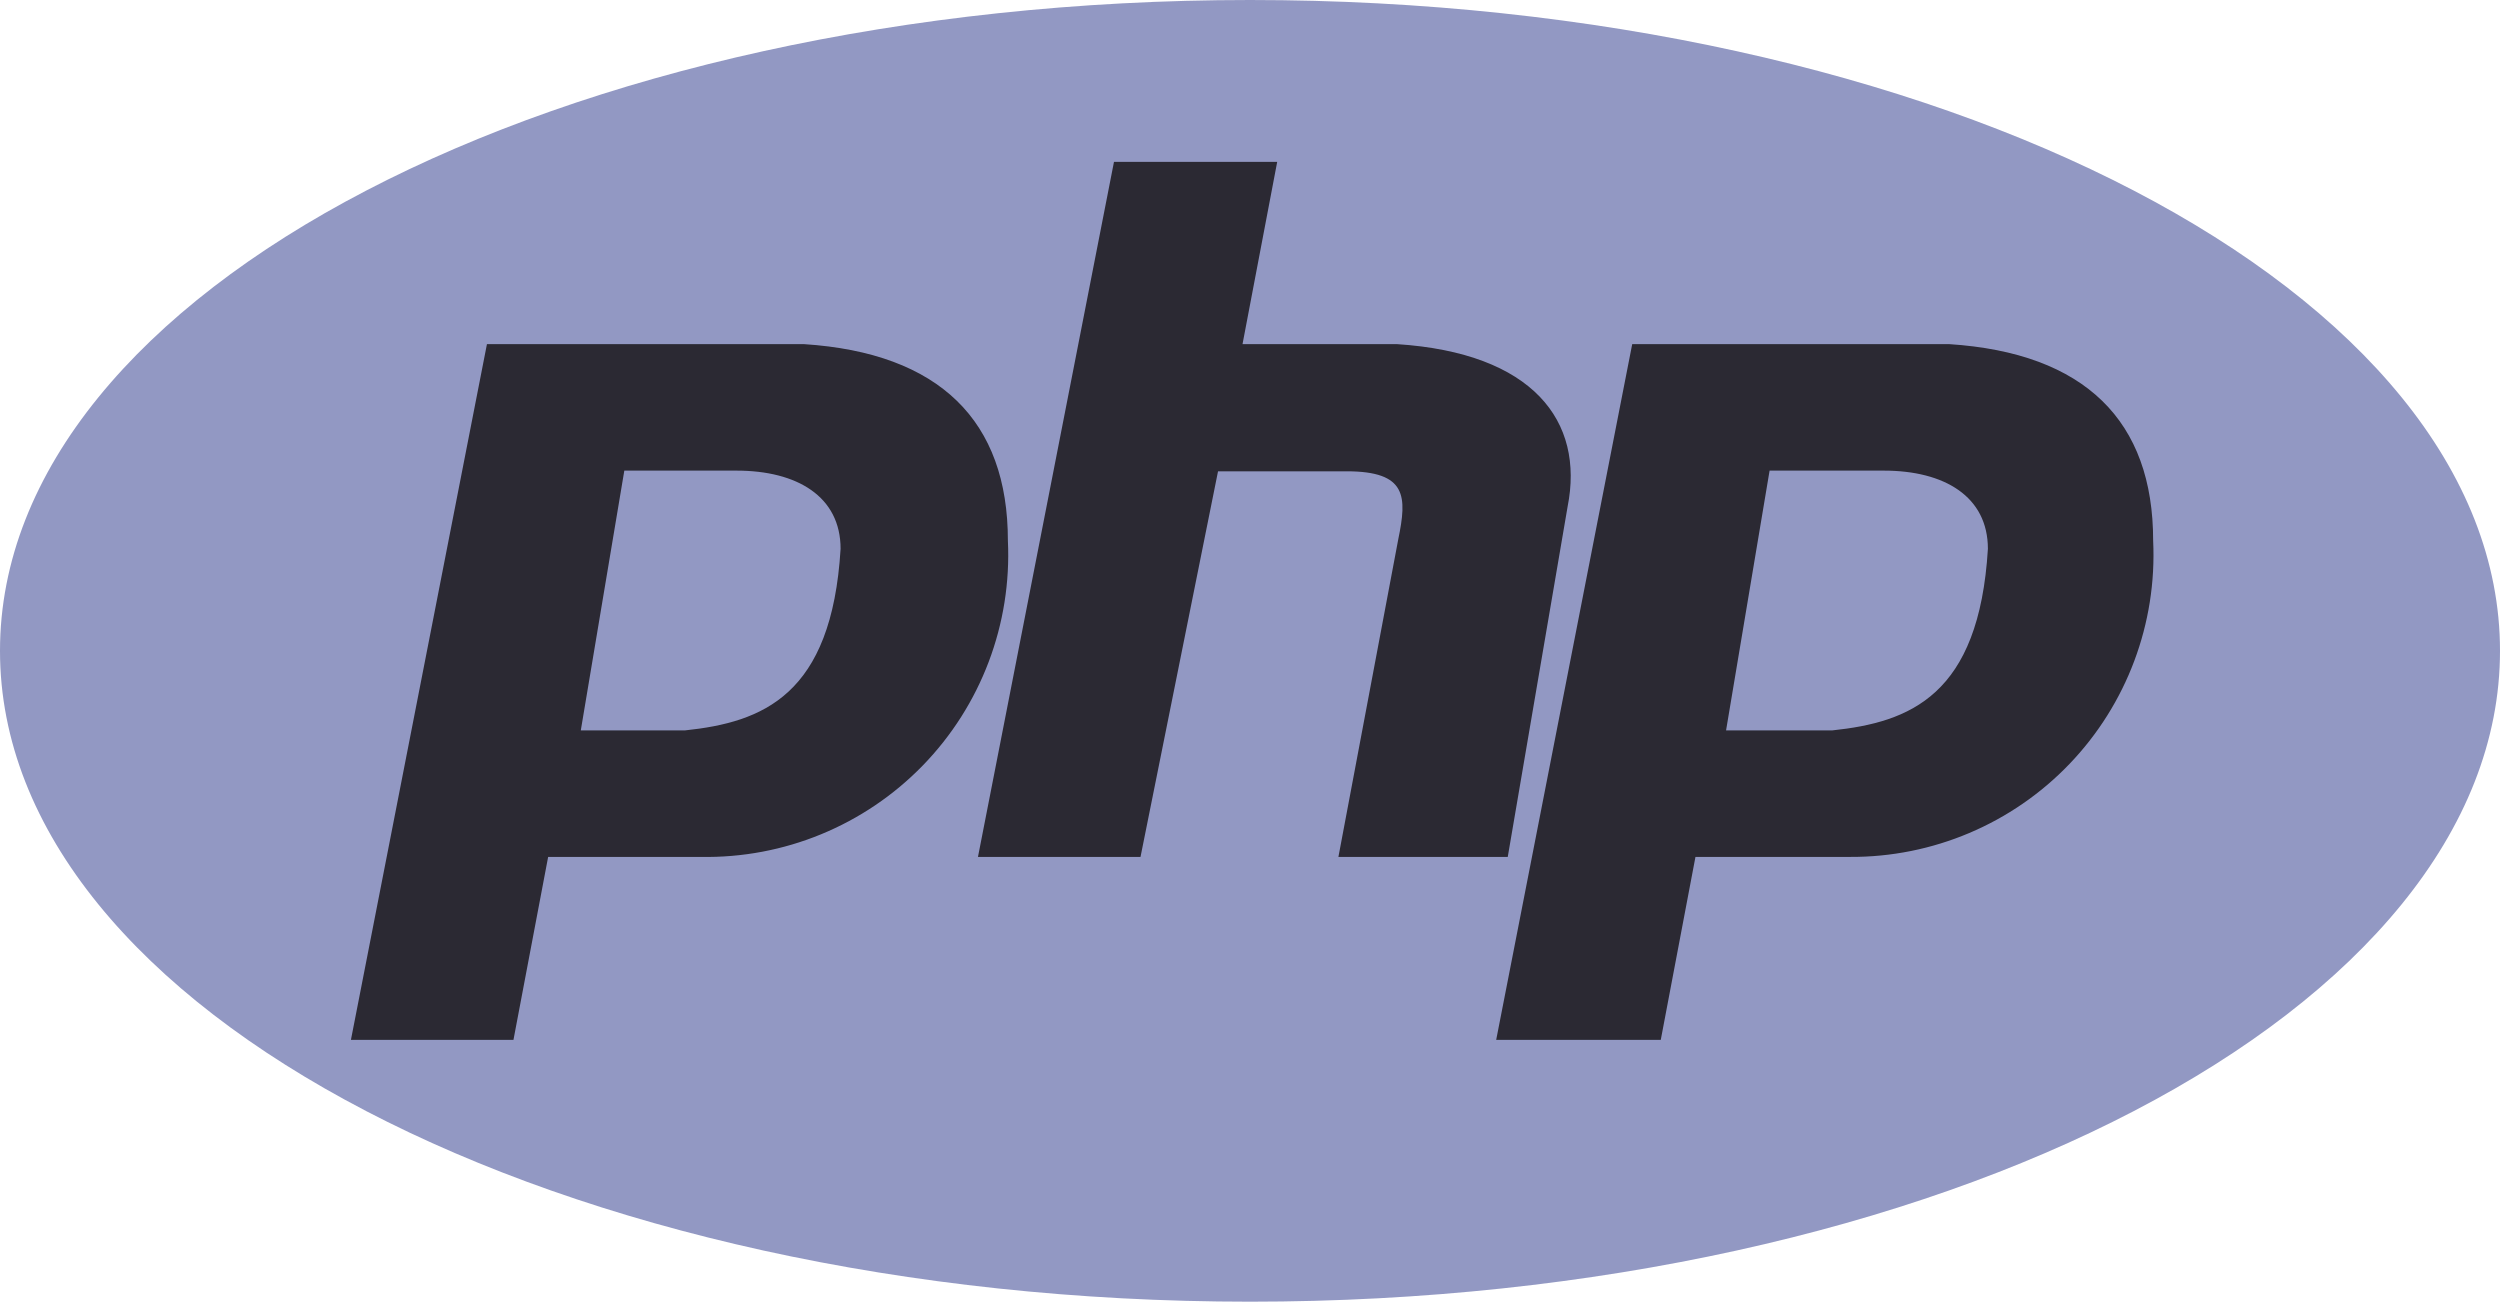
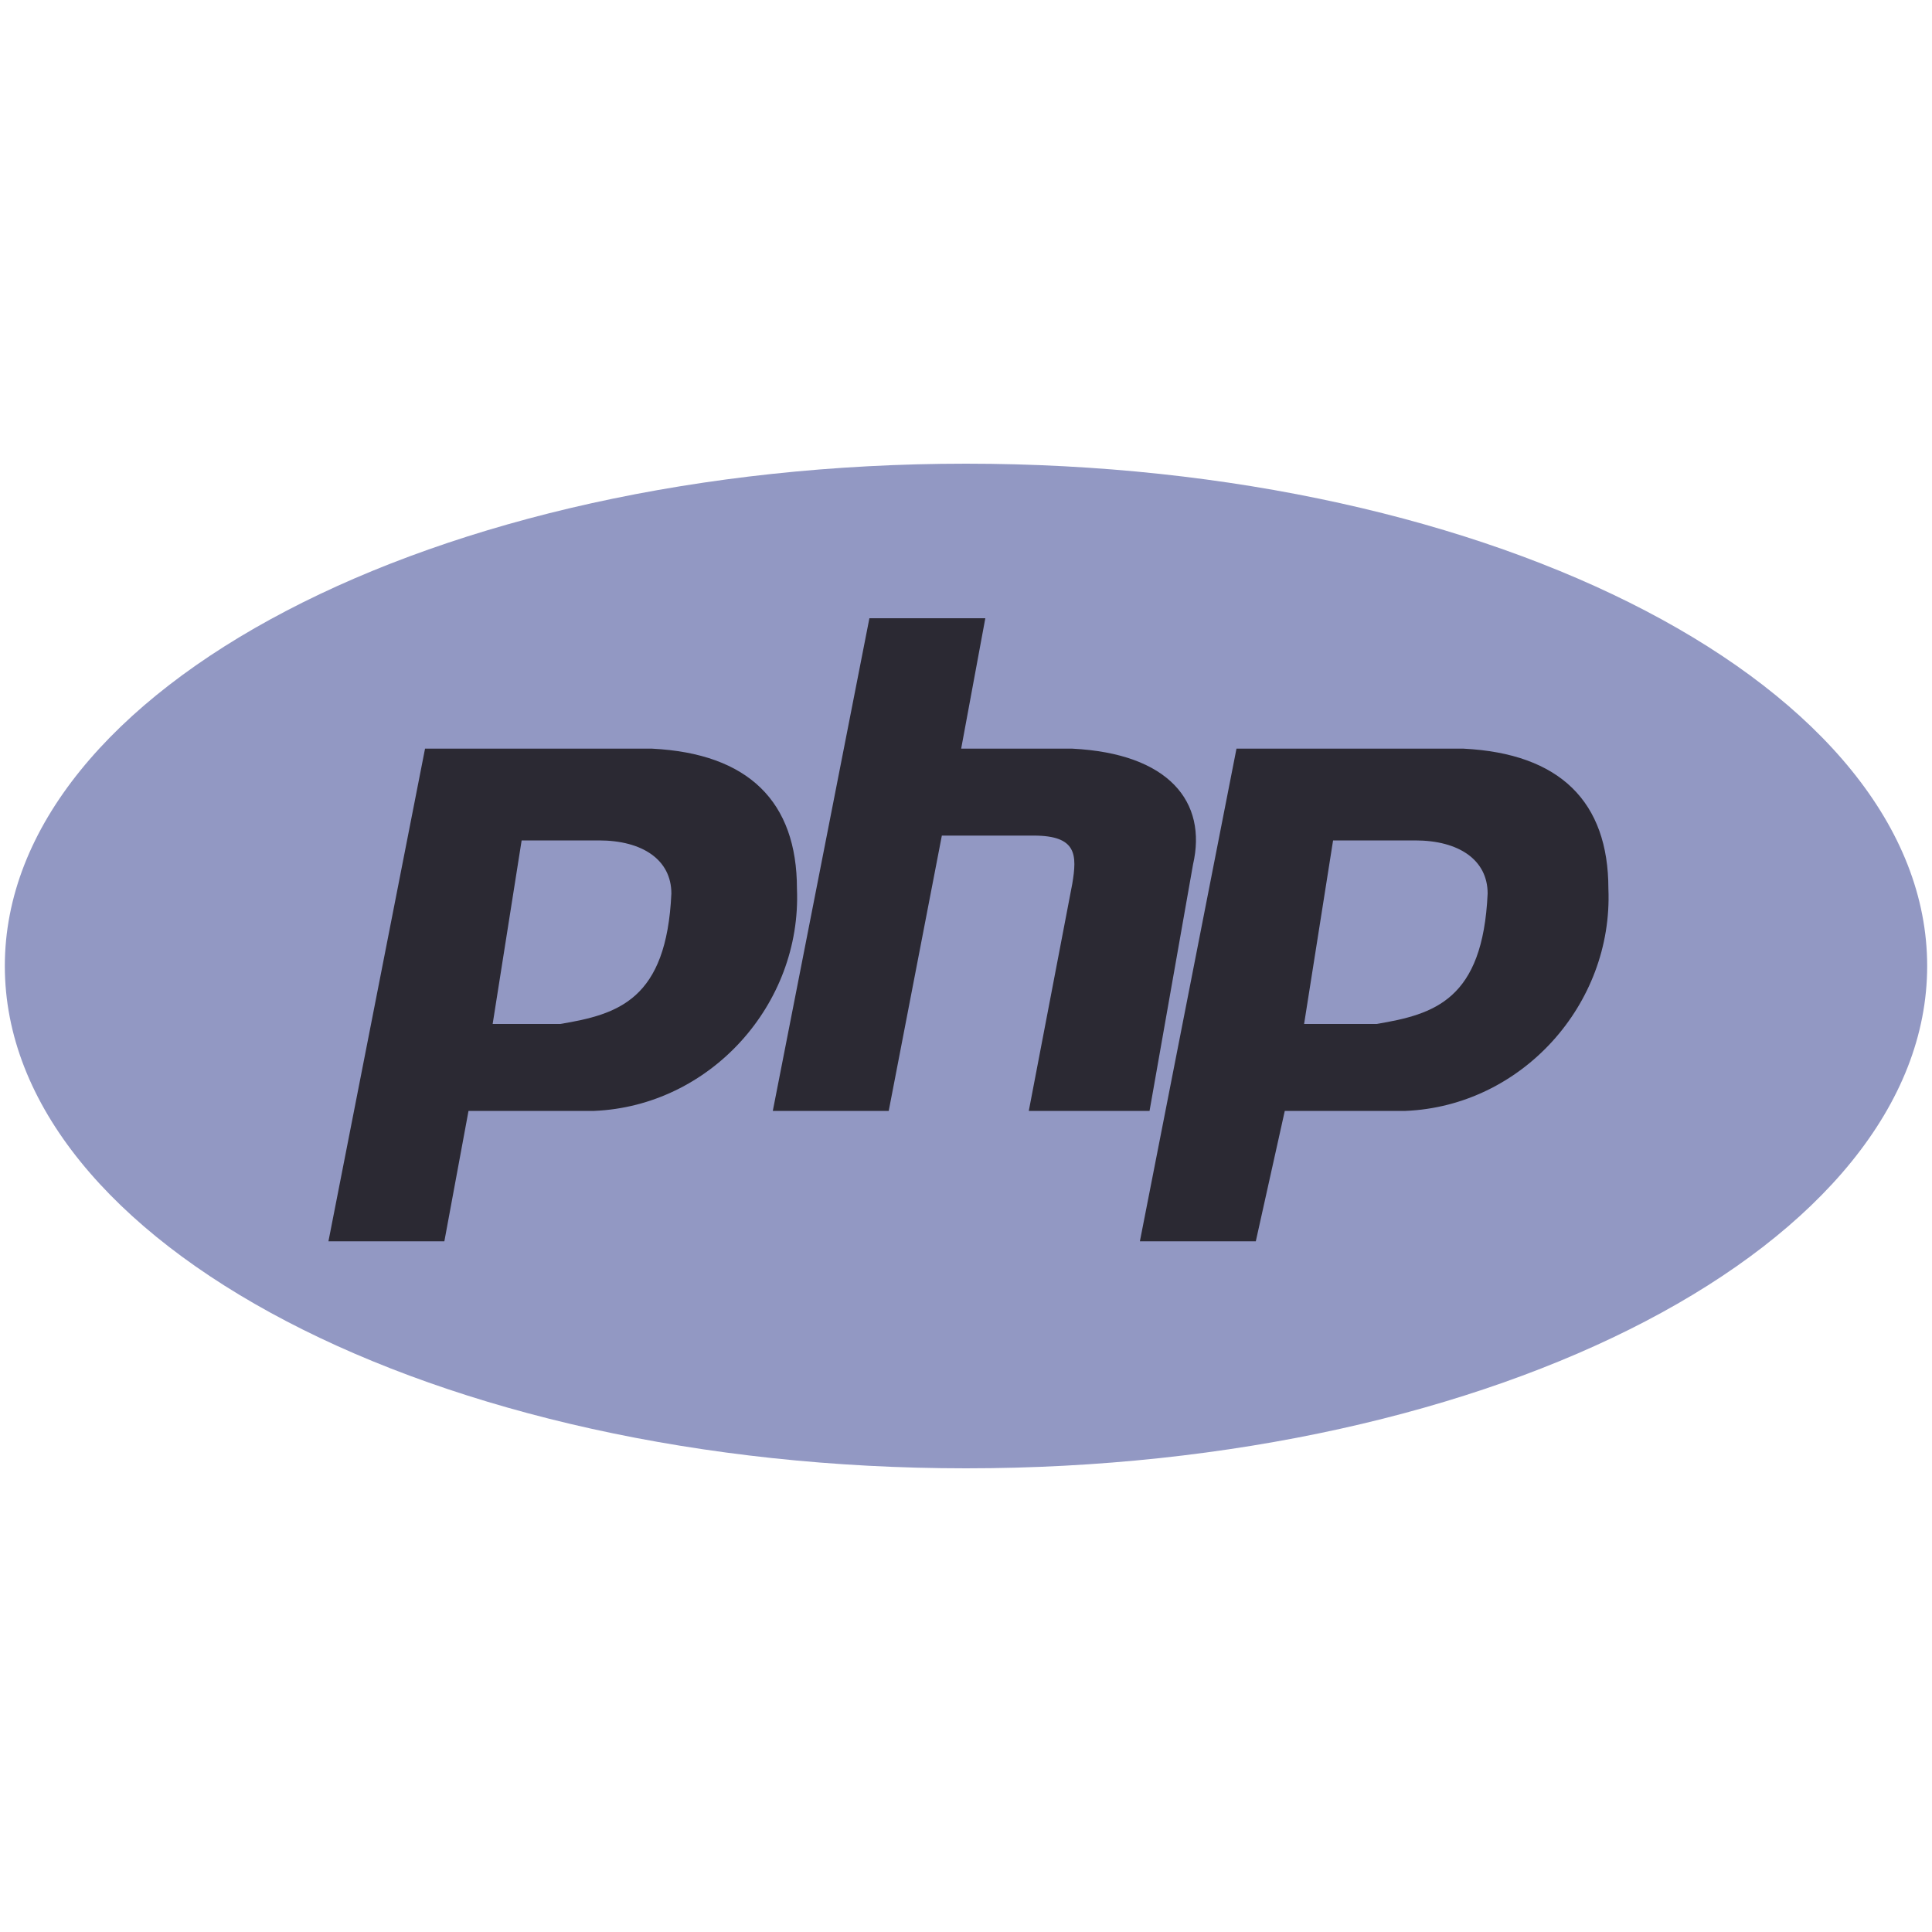
- <svg xmlns="http://www.w3.org/2000/svg" id="Calque_1" data-name="Calque 1" viewBox="0 0 36.76 19.14">
-   <defs>
-     <style>.cls-1{fill:#9298c3;}.cls-2{fill:#2b2933;fill-rule:evenodd;}</style>
-   </defs>
-   <ellipse class="cls-1" cx="18.38" cy="9.57" rx="18.38" ry="9.57" />
-   <path class="cls-2" d="M5.16,15.29l2-10.23h4.66c2,.13,3,1.13,3,2.89a4.44,4.44,0,0,1-4.52,4.65H8.06l-.51,2.69Zm3.38-4.55.64-3.82h1.65c.89,0,1.53.38,1.53,1.15-.13,2.16-1.15,2.55-2.29,2.67Zm5.84,1.86,2-10.22h2.4l-.51,2.68h2.27c2,.13,2.76,1.13,2.51,2.39l-.88,5.15H19.68l.88-4.67c.13-.63.13-1-.76-1H17.91L16.77,12.6ZM22,15.29l2-10.23h4.66c2,.13,3,1.13,3,2.89A4.44,4.44,0,0,1,27.2,12.6H24.93l-.51,2.69Zm3.38-4.55.64-3.82H27.7c.89,0,1.53.38,1.53,1.15-.13,2.16-1.15,2.55-2.29,2.67Z" />
+ <svg xmlns="http://www.w3.org/2000/svg" version="1.1" id="Calque_1" x="0px" y="0px" viewBox="0 0 40 40" style="enable-background:new 0 0 40 40;" xml:space="preserve">
+   <style type="text/css">
+ 	.st0{fill:#9298C3;}
+ 	.st1{fill-rule:evenodd;clip-rule:evenodd;fill:#2B2933;}
+ </style>
+   <ellipse class="st0" cx="20" cy="20" rx="19.9" ry="10.4" />
+   <path class="st1" d="M6.8,25.7l2-10.2h4.7c2,0.1,3,1.1,3,2.9c0.1,2.4-1.8,4.5-4.2,4.6c-0.1,0-0.2,0-0.3,0H9.7l-0.5,2.7H6.8z   M10.2,21.2l0.6-3.8h1.6c0.9,0,1.5,0.4,1.5,1.1c-0.1,2.2-1.1,2.5-2.3,2.7H10.2z M16,23l2-10.2h2.4l-0.5,2.7h2.3  c2,0.1,2.8,1.1,2.5,2.4L23.8,23h-2.5l0.9-4.7c0.1-0.6,0.1-1-0.8-1h-1.9L18.4,23L16,23z M23.6,25.7l2-10.2h4.7c2,0.1,3,1.1,3,2.9  c0.1,2.4-1.8,4.5-4.2,4.6c-0.1,0-0.2,0-0.2,0h-2.3L26,25.7H23.6z M27,21.2l0.6-3.8h1.7c0.9,0,1.5,0.4,1.5,1.1  c-0.1,2.2-1.1,2.5-2.3,2.7H27z" />
</svg>
